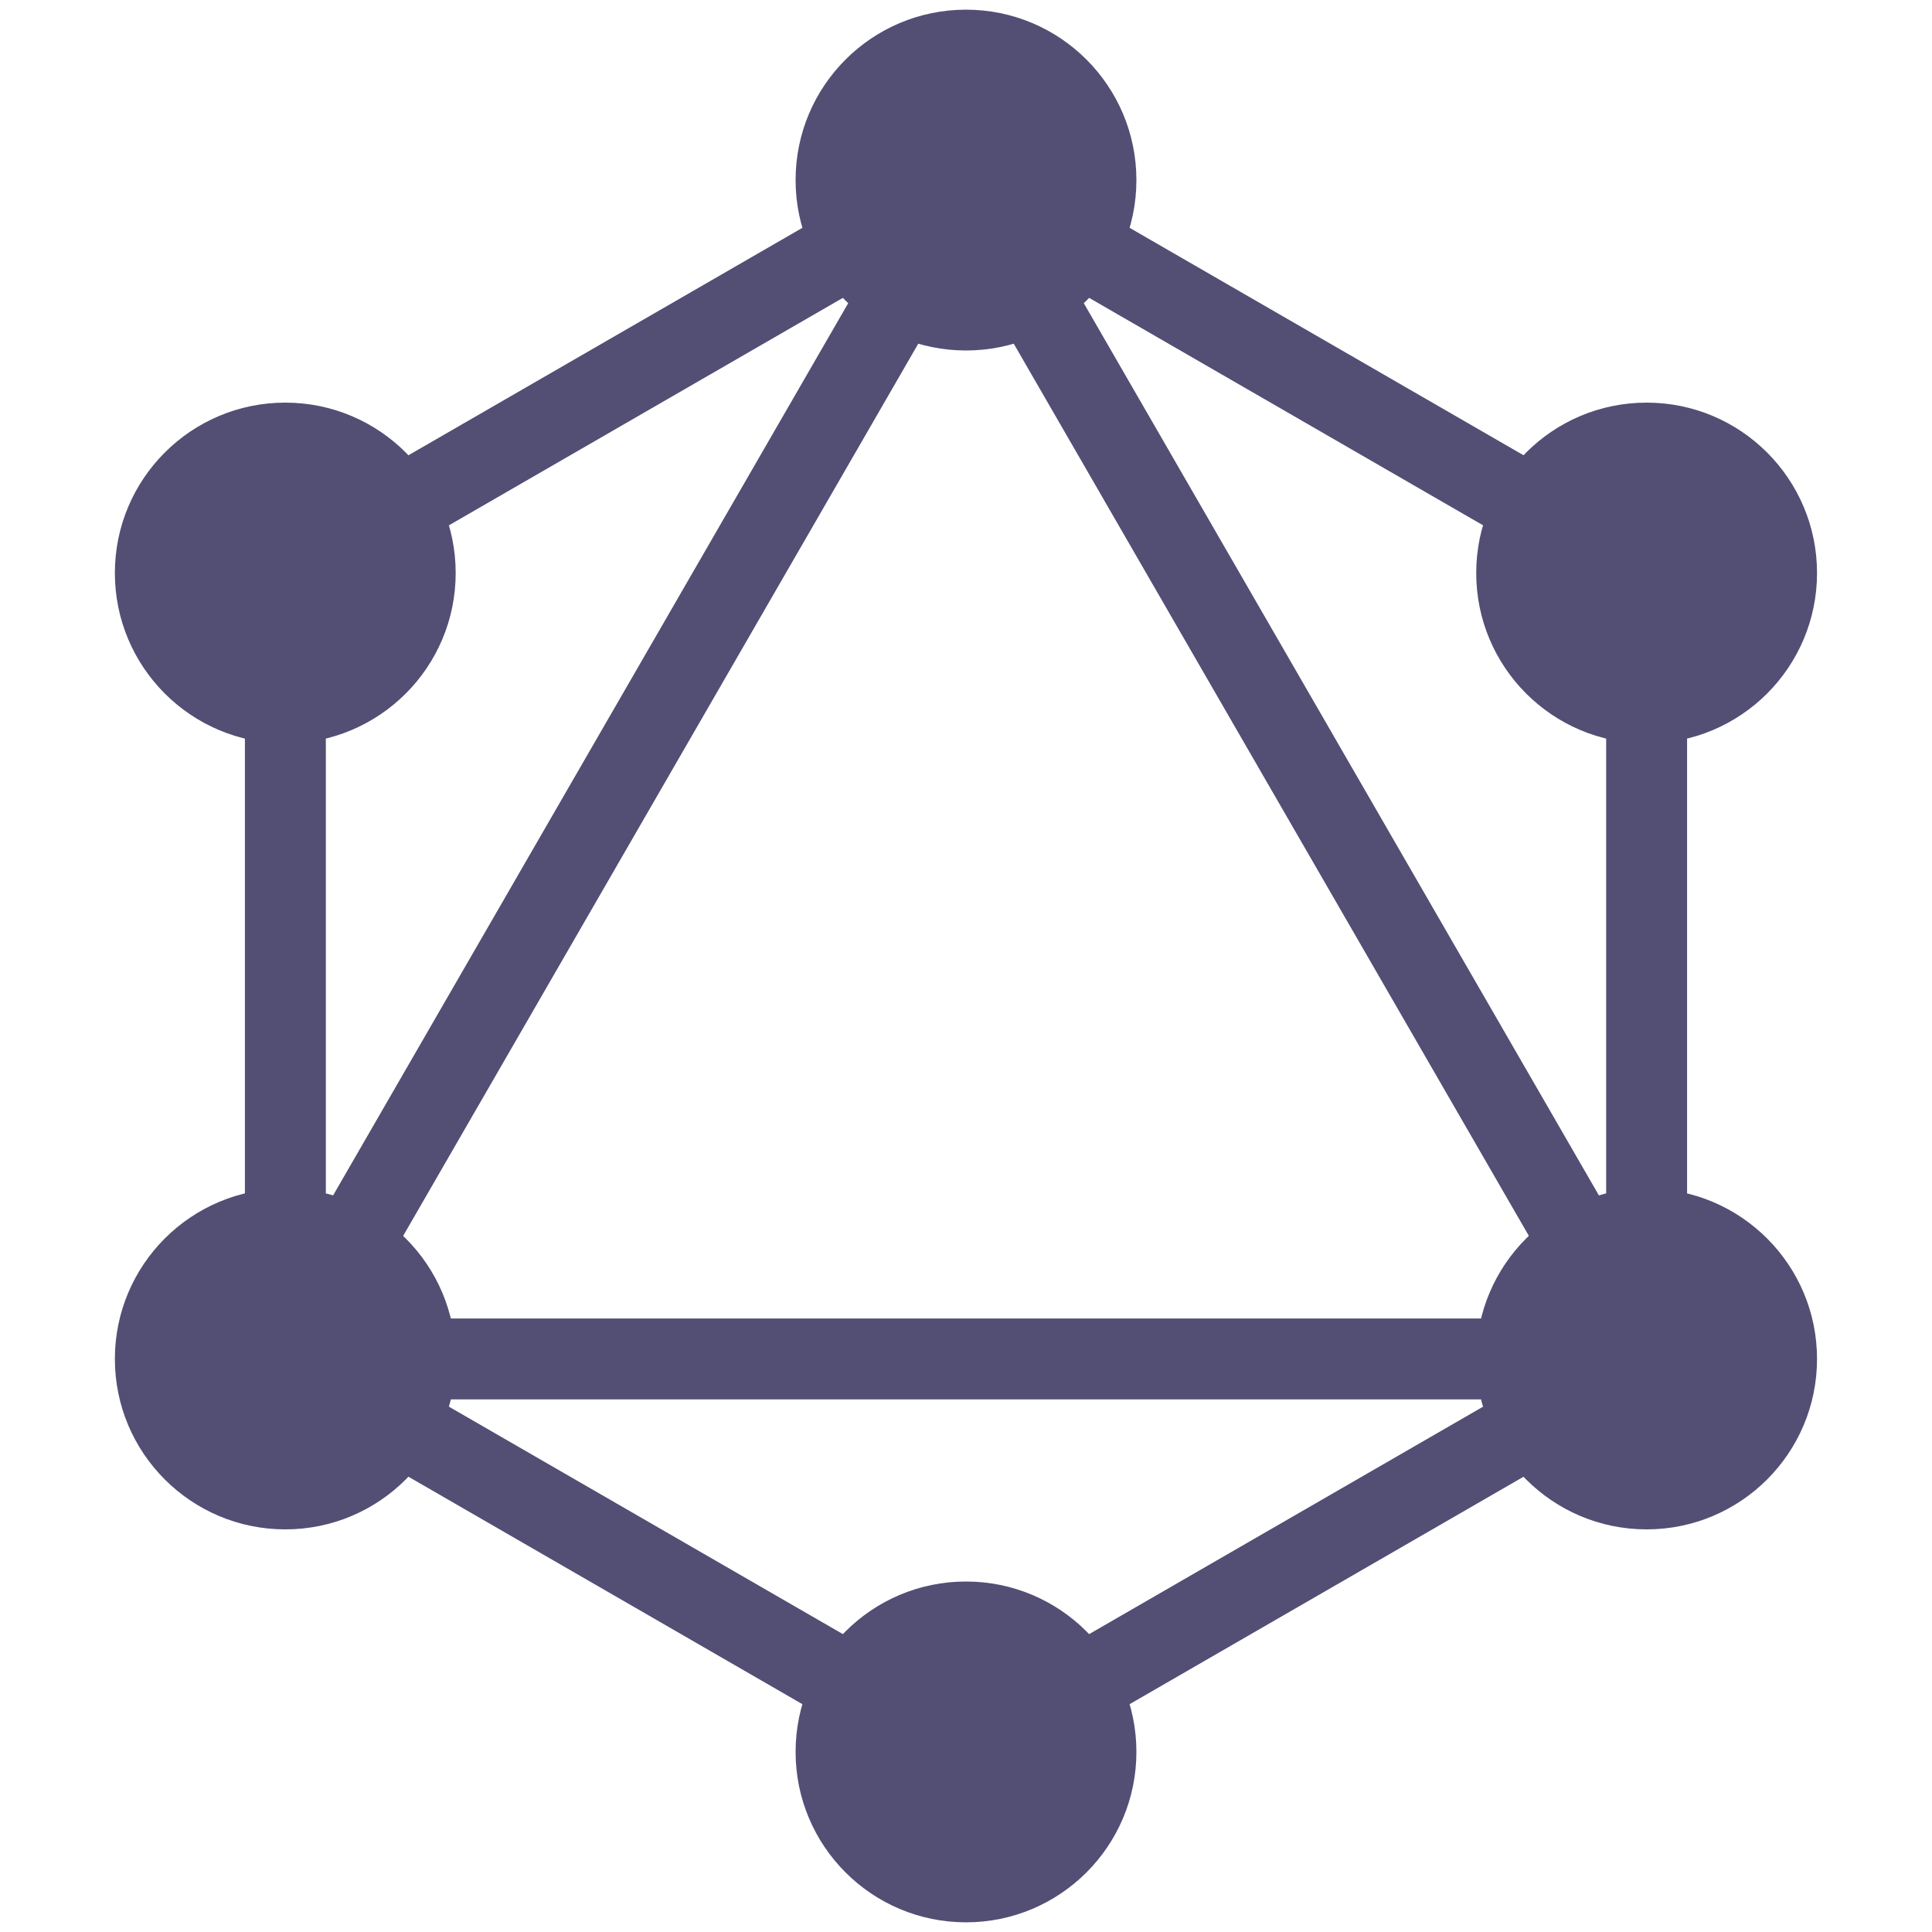
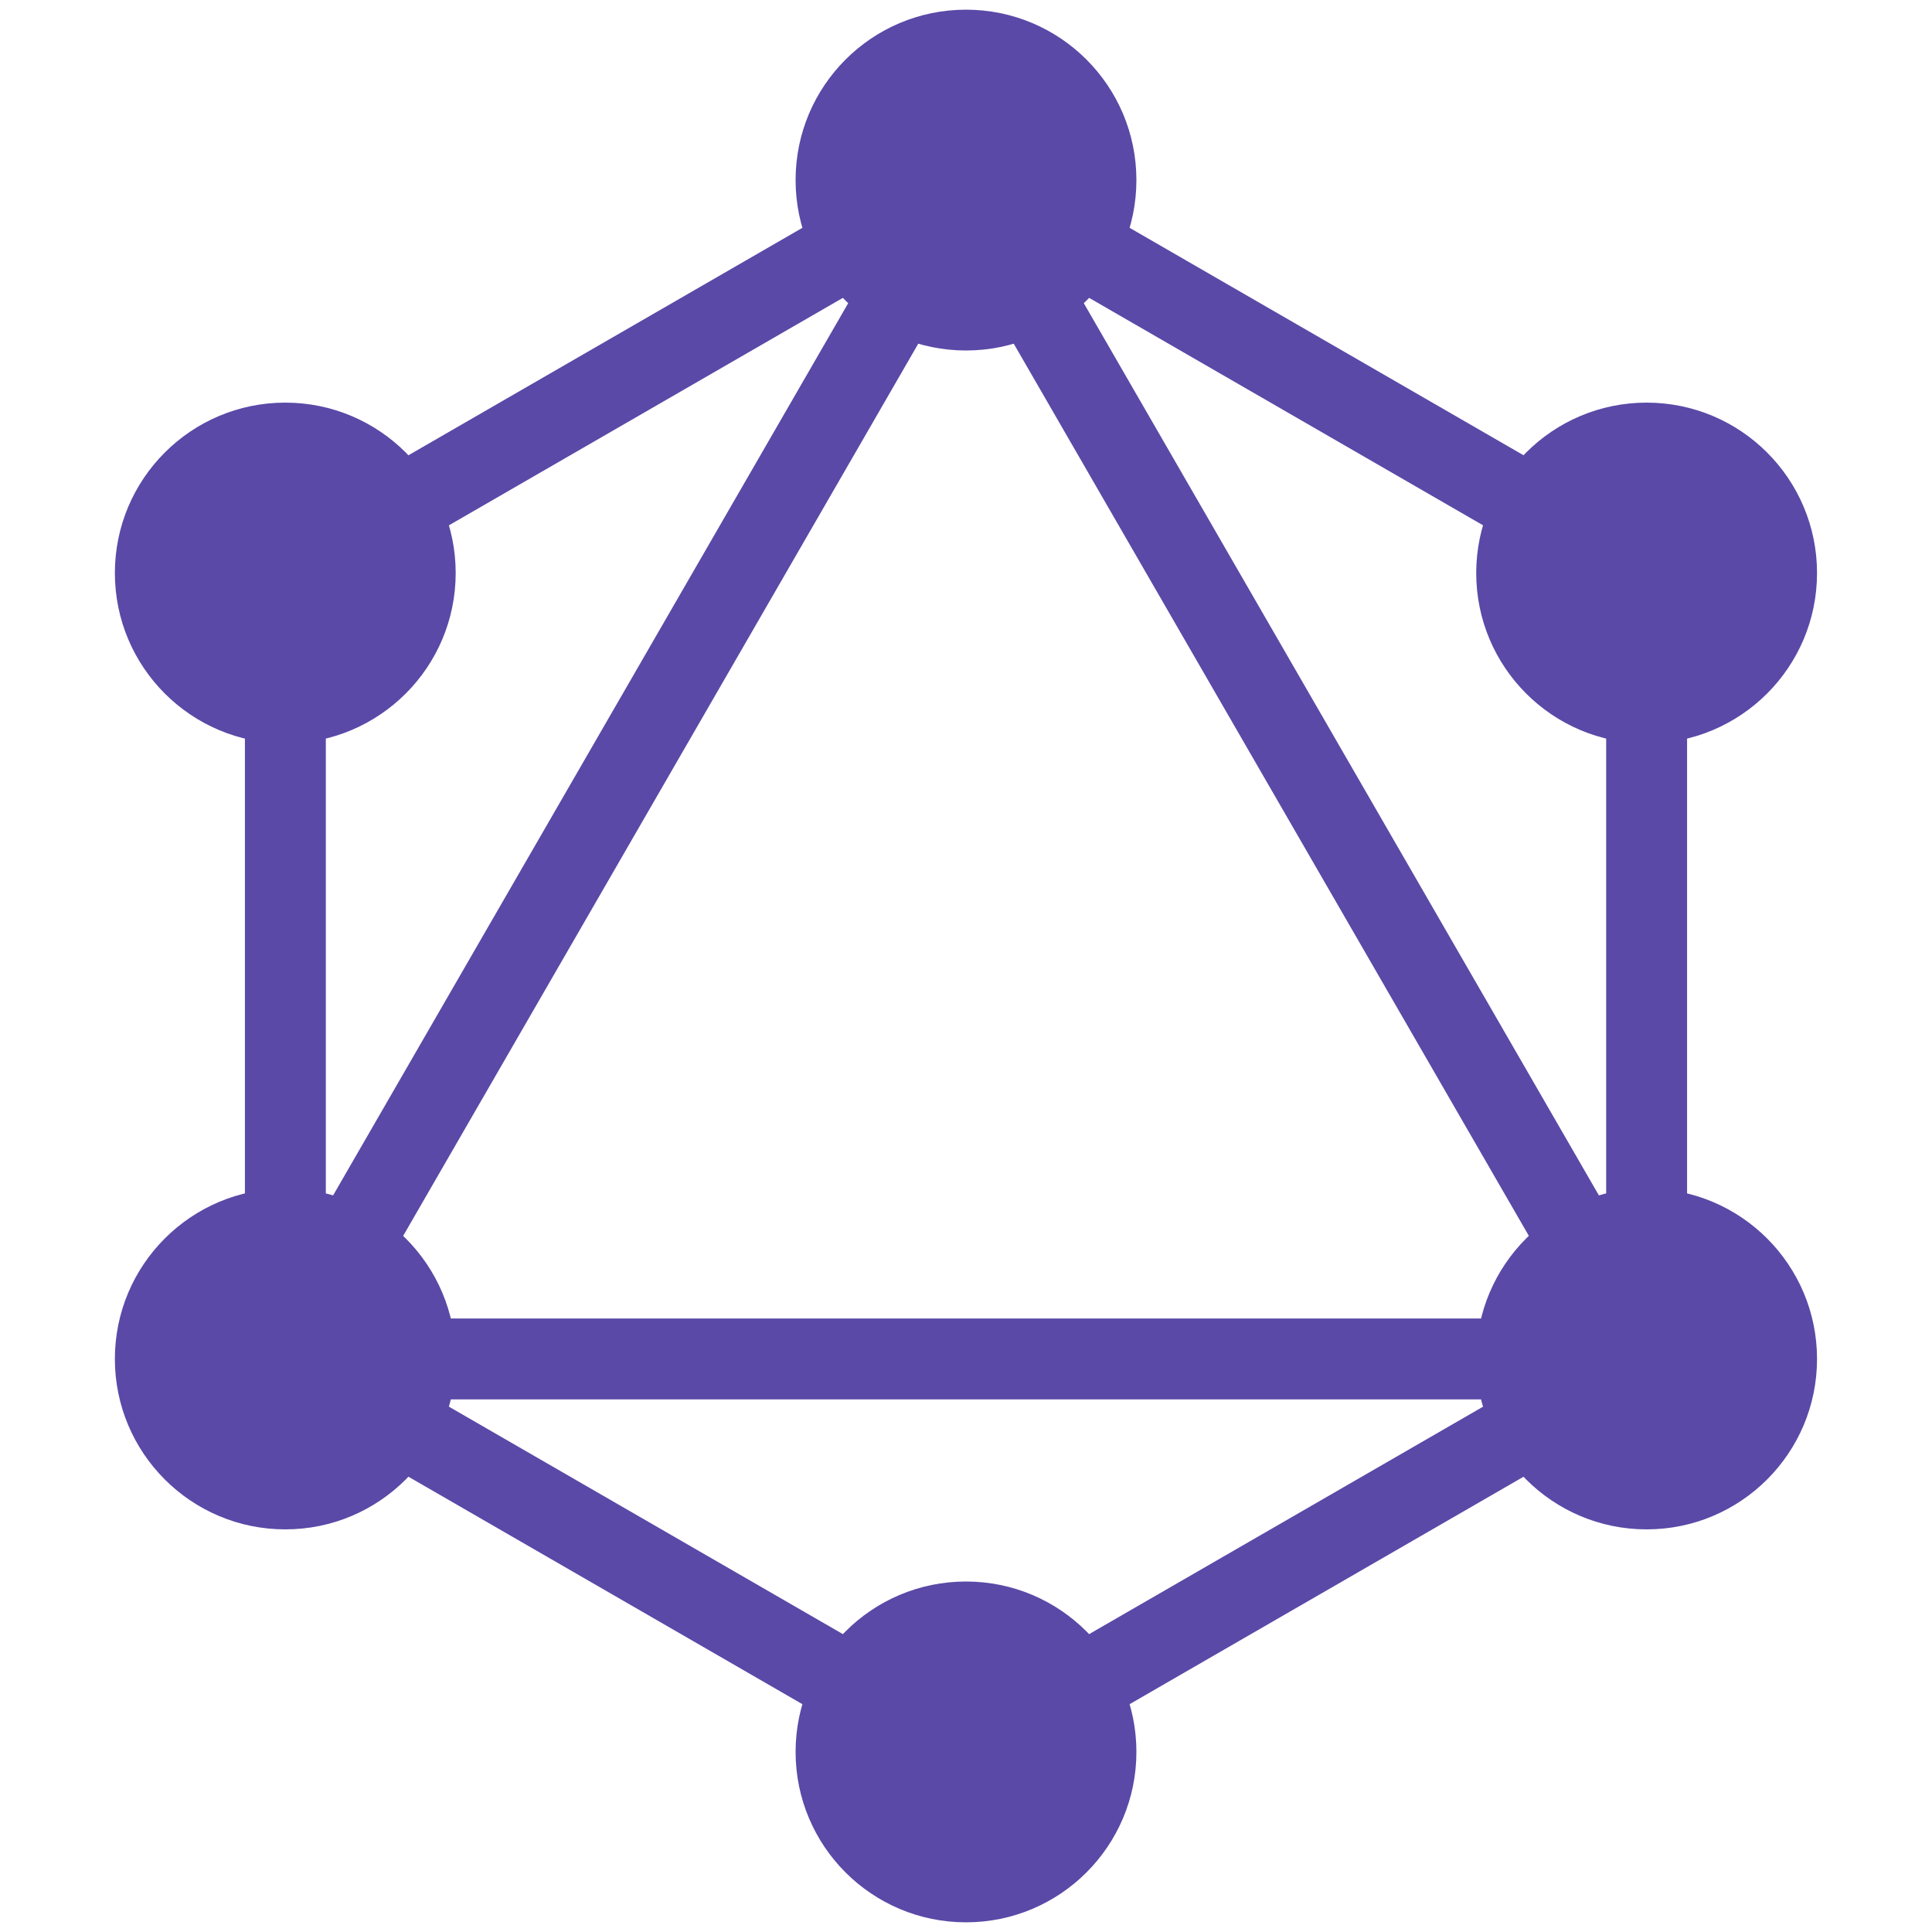
- <svg xmlns="http://www.w3.org/2000/svg" viewBox="0 0 100 100" fill="#524E74">
+ <svg xmlns="http://www.w3.org/2000/svg" viewBox="0 0 100 100" fill="#5a49a7">
  <path fill-rule="evenodd" clip-rule="evenodd" d="M50 6.903L87.323 28.451V71.548L50 93.097L12.677 71.548V28.451L50 6.903ZM16.865 30.869V62.525L44.279 15.041L16.865 30.869ZM50 13.509L18.398 68.246H81.603L50 13.509ZM77.415 72.433H22.585L50 88.261L77.415 72.433ZM83.135 62.525L55.721 15.041L83.135 30.869V62.525Z" />
  <circle cx="50" cy="9.321" r="8.82" />
  <circle cx="85.229" cy="29.66" r="8.82" />
  <circle cx="85.229" cy="70.34" r="8.82" />
  <circle cx="50" cy="90.679" r="8.82" />
  <circle cx="14.766" cy="70.34" r="8.82" />
  <circle cx="14.766" cy="29.66" r="8.82" />
</svg>
